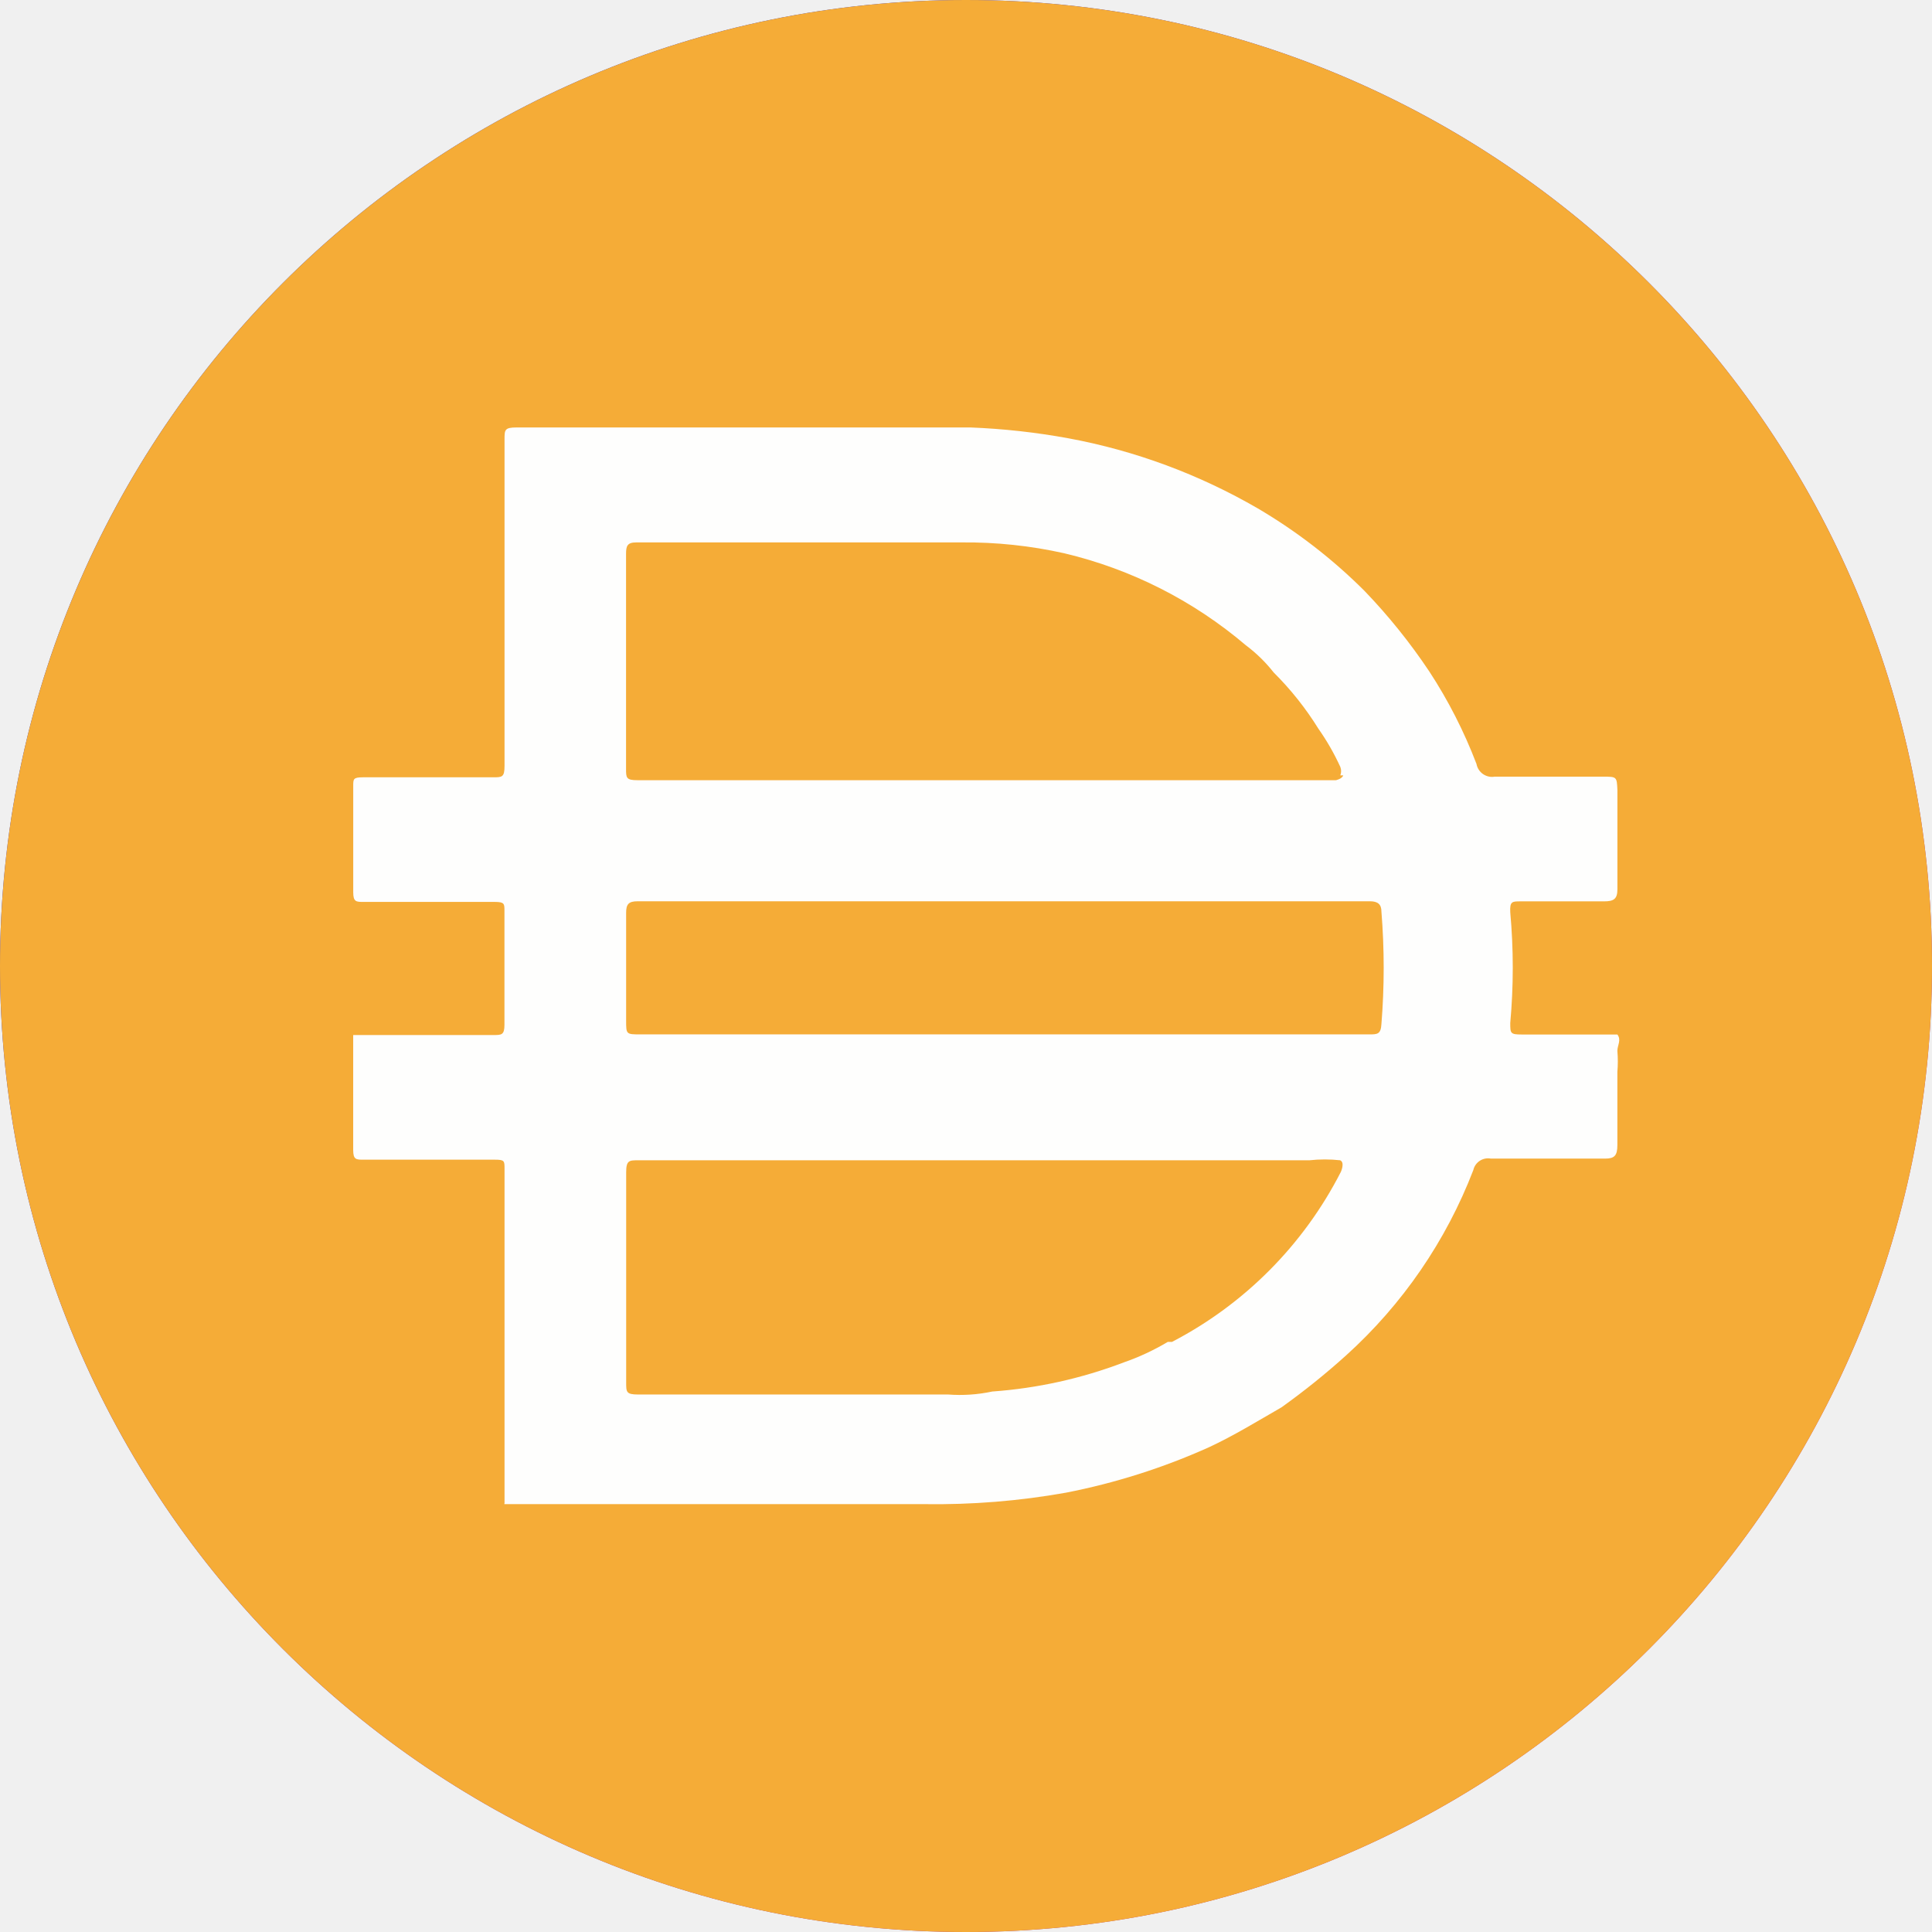
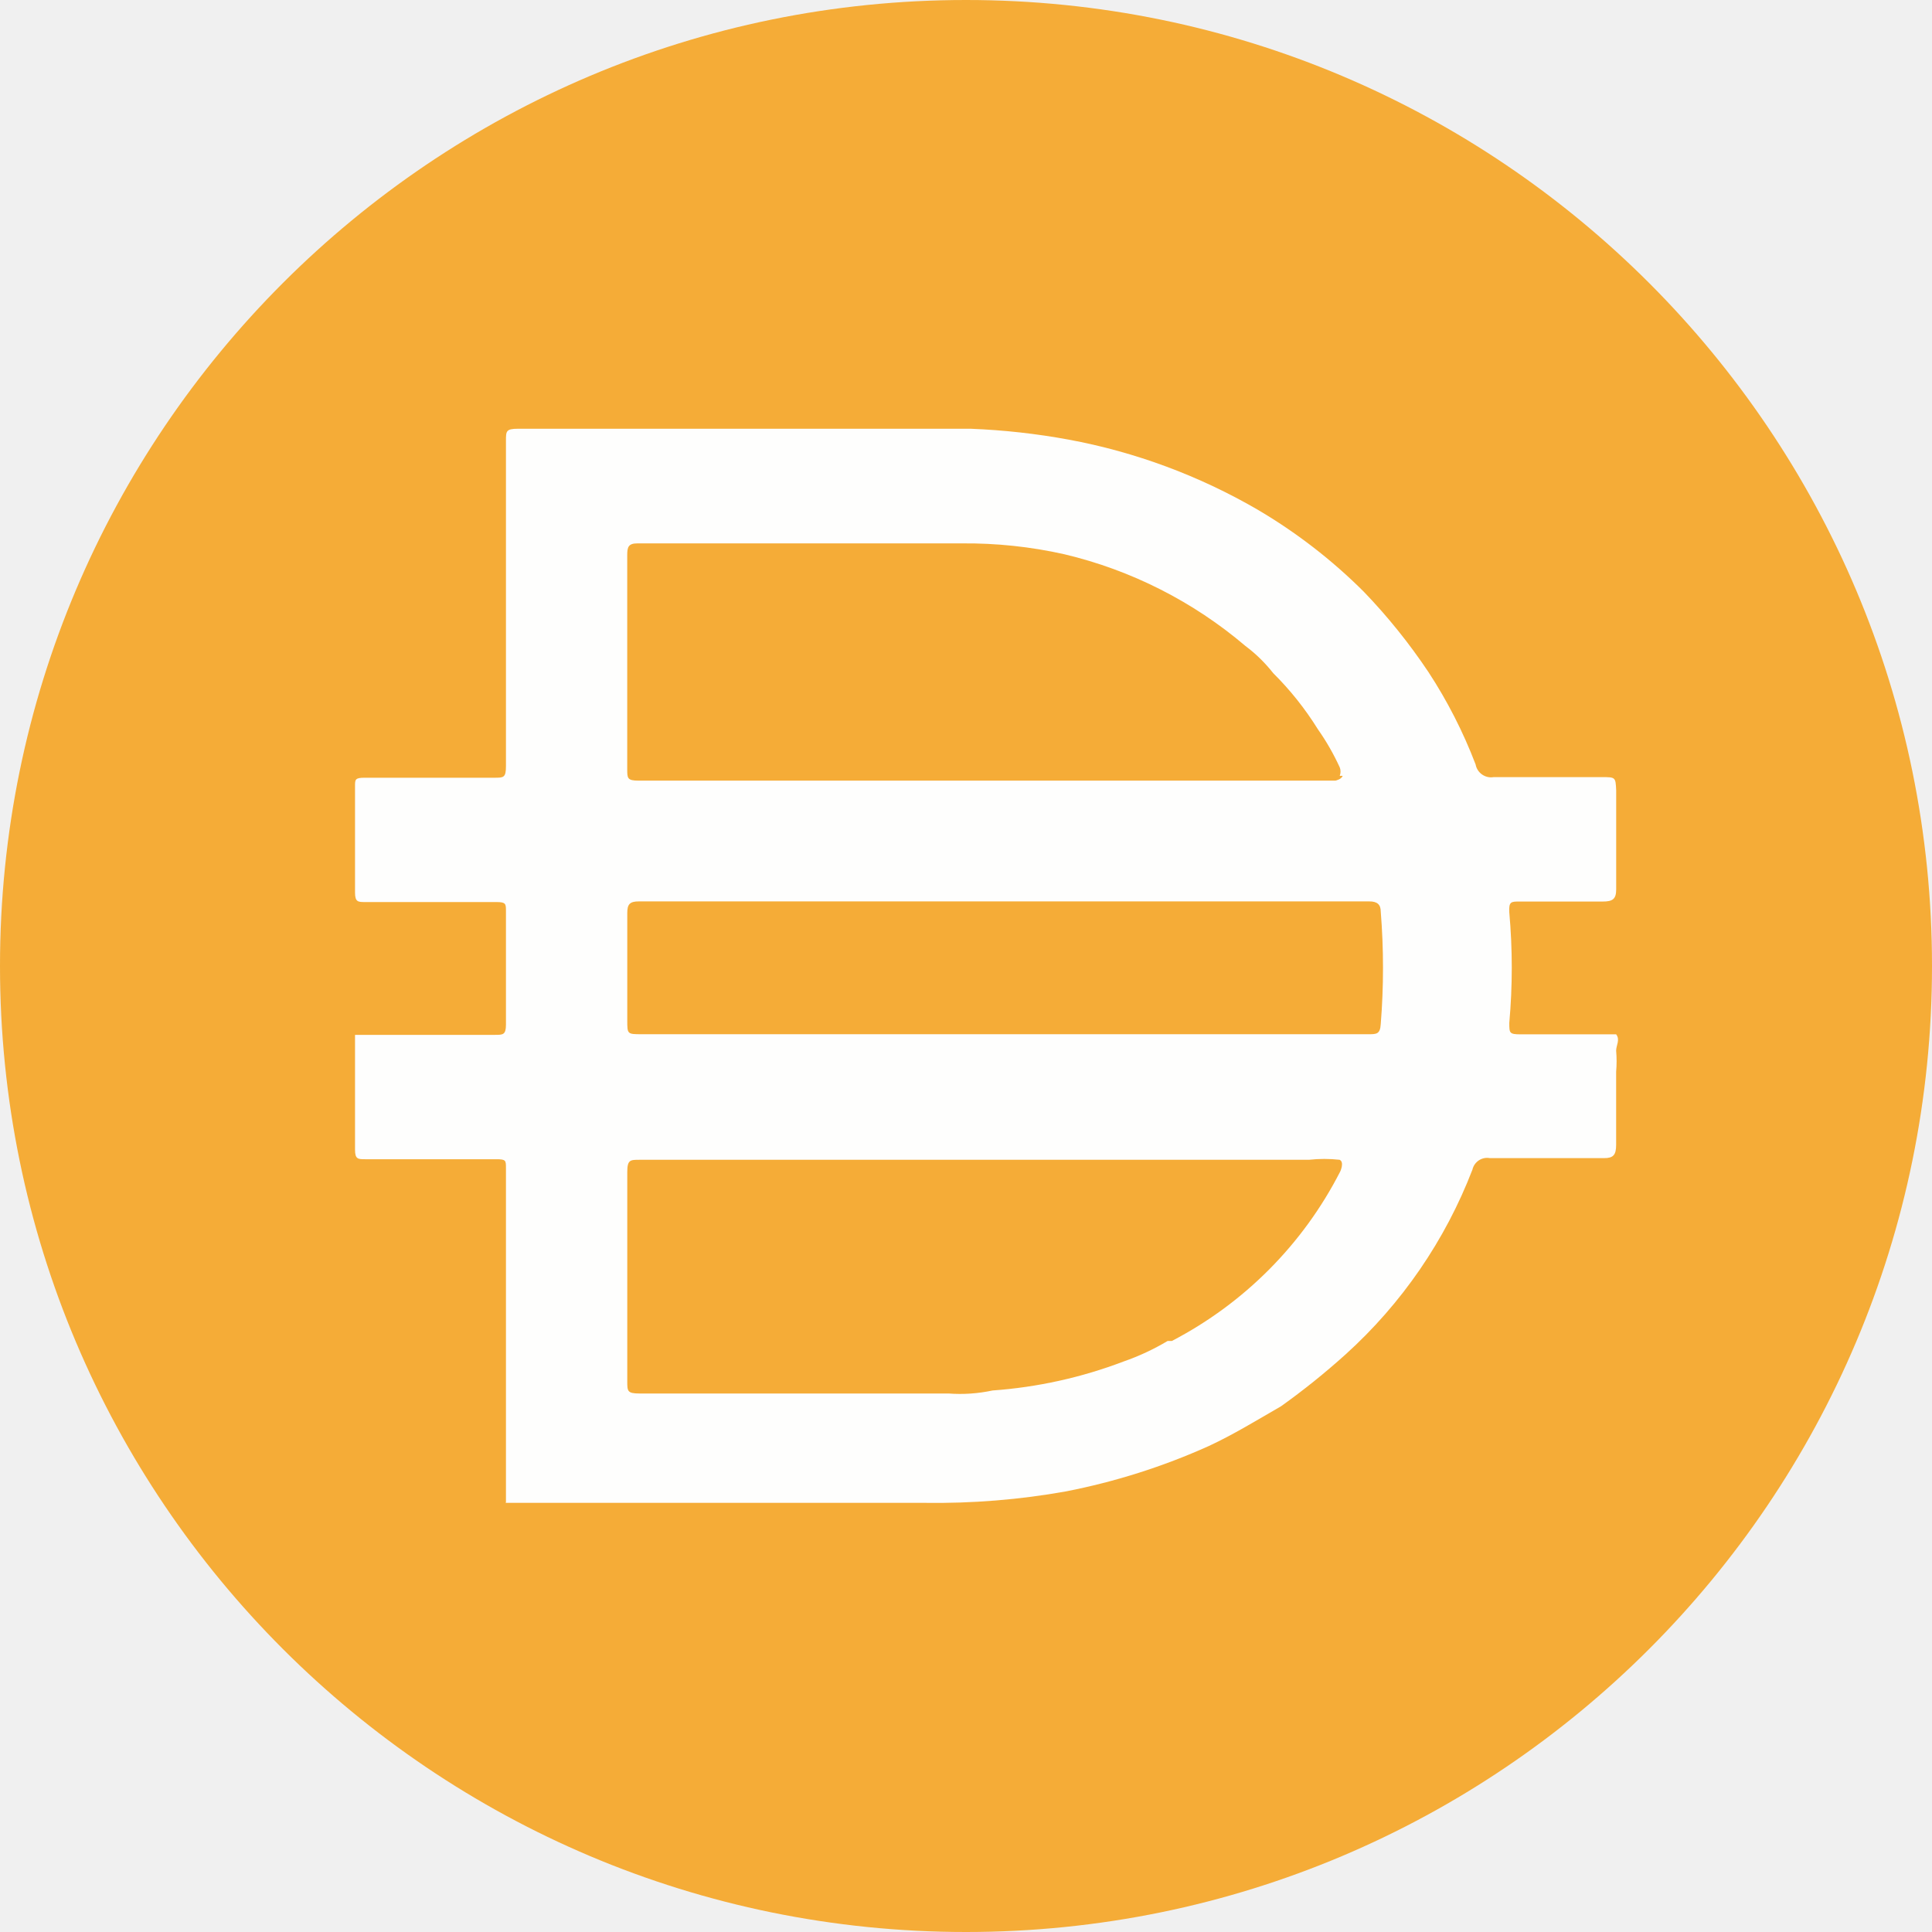
- <svg xmlns="http://www.w3.org/2000/svg" width="48" height="48" fill="none">
-   <g clip-path="url(#clip0_1926_4376)">
-     <path d="M0 14C0 6.268 6.268 0 14 0h20c7.732 0 14 6.268 14 14v20c0 7.732-6.268 14-14 14H14C6.268 48 0 41.732 0 34V14z" fill="url(#paint0_linear_1926_4376)" />
-     <g clip-path="url(#clip1_1926_4376)">
-       <g clip-path="url(#clip2_1926_4376)">
-         <path d="M24-.058C37.288-.058 48.058 10.714 48.058 24c0 13.288-10.77 24.058-24.058 24.058C10.714 48.058-.058 37.287-.058 24-.058 10.714 10.714-.058 24-.058z" fill="#F5AC37" />
-         <path d="M24.878 25.699h9.142c.195 0 .287 0 .301-.256.075-.93.075-1.865 0-2.796 0-.18-.09-.255-.286-.255H15.842c-.225 0-.286.074-.286.285v2.677c0 .345 0 .345.36.345h8.962zm8.422-6.435a.293.293 0 0 0 0-.21 5.938 5.938 0 0 0-.543-.947 7.67 7.67 0 0 0-1.113-1.4 3.688 3.688 0 0 0-.692-.676 10.808 10.808 0 0 0-4.511-2.285 11.216 11.216 0 0 0-2.556-.27H15.81c-.226 0-.256.089-.256.285v5.337c0 .225 0 .286.286.286h17.35s.151-.03.182-.12h-.074.001zm0 9.563a3.515 3.515 0 0 0-.769 0H15.857c-.225 0-.3 0-.3.3v5.219c0 .24 0 .3.3.3h7.699a3.85 3.85 0 0 0 1.096-.074 11.46 11.46 0 0 0 3.264-.722c.381-.132.75-.304 1.097-.511h.105a9.768 9.768 0 0 0 4.195-4.223s.105-.228-.013-.287v-.003zm-20.765 8.525v-8.314c0-.196 0-.226-.24-.226H9.03c-.18 0-.255 0-.255-.24v-2.857h3.488c.195 0 .27 0 .27-.255v-2.827c0-.18 0-.225-.24-.225H9.031c-.18 0-.255 0-.255-.24v-2.646c0-.166 0-.21.24-.21h3.233c.225 0 .286 0 .286-.286V10.92c0-.24 0-.3.3-.3h11.277c.819.032 1.632.122 2.436.27 1.657.306 3.25.899 4.706 1.744A13.264 13.264 0 0 1 33.9 14.68a14.487 14.487 0 0 1 1.609 2c.473.722.866 1.494 1.174 2.3.038.21.24.352.45.316h2.69c.346 0 .346 0 .361.332v2.466c0 .24-.09.3-.33.3h-2.076c-.21 0-.27 0-.256.271.083.916.083 1.835 0 2.751 0 .256 0 .286.287.286h2.374c.105.135 0 .27 0 .407.015.174.015.35 0 .525v1.82c0 .256-.074.331-.3.331H37.04a.376.376 0 0 0-.436.286 12.022 12.022 0 0 1-3.158 4.601 18.1 18.1 0 0 1-1.608 1.293c-.602.346-1.188.707-1.805.993a16.254 16.254 0 0 1-3.549 1.127c-1.16.207-2.337.302-3.518.285H12.53v-.015l.005-.003z" fill="#FEFEFD" />
-       </g>
-     </g>
+ <svg xmlns="http://www.w3.org/2000/svg" clip-rule="evenodd" fill-rule="evenodd" image-rendering="optimizeQuality" shape-rendering="geometricPrecision" text-rendering="geometricPrecision" version="1.1" viewBox="0 0 444.44 444.44" xml:space="preserve">
+   <g fill-rule="nonzero">
+     <path d="m222.22 0c122.74 0 222.22 99.5 222.22 222.22 0 122.74-99.48 222.22-222.22 222.22-122.72 0-222.22-99.49-222.22-222.22 0-122.72 99.5-222.22 222.22-222.22z" fill="#F5AC37" />
+     <path d="m230.41 237.91h84.44c1.8 0 2.65 0 2.78-2.36 0.69-8.59 0.69-17.23 0-25.83 0-1.67-0.83-2.36-2.64-2.36h-168.05c-2.08 0-2.64 0.69-2.64 2.64v24.72c0 3.19 0 3.19 3.33 3.19h82.78zm77.79-59.44c0.24-0.63 0.24-1.32 0-1.94-1.41-3.07-3.08-6-5.02-8.75-2.92-4.7-6.36-9.03-10.28-12.92-1.85-2.35-3.99-4.46-6.39-6.25-12.02-10.23-26.31-17.47-41.67-21.11-7.75-1.74-15.67-2.57-23.61-2.5h-74.58c-2.08 0-2.36 0.83-2.36 2.64v49.3c0 2.08 0 2.64 2.64 2.64h160.27s1.39-0.28 1.67-1.11h-0.68zm0 88.33c-2.36-0.26-4.74-0.26-7.1 0h-154.02c-2.08 0-2.78 0-2.78 2.78v48.2c0 2.22 0 2.78 2.78 2.78h71.11c3.4 0.26 6.8 0.02 10.13-0.69 10.32-0.74 20.47-2.98 30.15-6.67 3.52-1.22 6.92-2.81 10.13-4.72h0.97c16.67-8.67 30.21-22.29 38.75-39.01 0 0 0.97-2.1-0.12-2.65zm-191.81 78.75v-0.83-32.36-10.97-32.64c0-1.81 0-2.08-2.22-2.08h-30.14c-1.67 0-2.36 0-2.36-2.22v-26.39h32.22c1.8 0 2.5 0 2.5-2.36v-26.11c0-1.67 0-2.08-2.22-2.08h-30.14c-1.67 0-2.36 0-2.36-2.22v-24.44c0-1.53 0-1.94 2.22-1.94h29.86c2.08 0 2.64 0 2.64-2.64v-74.86c0-2.22 0-2.78 2.78-2.78h104.16c7.56 0.3 15.07 1.13 22.5 2.5 15.31 2.83 30.02 8.3 43.47 16.11 8.92 5.25 17.13 11.59 24.44 18.89 5.5 5.71 10.46 11.89 14.86 18.47 4.37 6.67 8 13.8 10.85 21.25 0.35 1.94 2.21 3.25 4.15 2.92h24.86c3.19 0 3.19 0 3.33 3.06v22.78c0 2.22-0.83 2.78-3.06 2.78h-19.17c-1.94 0-2.5 0-2.36 2.5 0.76 8.46 0.76 16.95 0 25.41 0 2.36 0 2.64 2.65 2.64h21.93c0.97 1.25 0 2.5 0 3.76 0.14 1.61 0.14 3.24 0 4.85v16.81c0 2.36-0.69 3.06-2.78 3.06h-26.25c-1.83-0.35-3.61 0.82-4.03 2.64-6.25 16.25-16.25 30.82-29.17 42.5-4.72 4.25-9.68 8.25-14.86 11.94-5.56 3.2-10.97 6.53-16.67 9.17-10.49 4.72-21.49 8.2-32.78 10.41-10.72 1.92-21.59 2.79-32.5 2.64h-96.39v-0.14z" fill="#FEFEFD" />
  </g>
-   <defs>
-     <linearGradient id="paint0_linear_1926_4376" x1="48" y1="48" x2="0" y2="0" gradientUnits="userSpaceOnUse">
-       <stop stop-color="#E6335B" />
-       <stop offset="1" stop-color="#0036F5" />
-     </linearGradient>
-     <clipPath id="clip0_1926_4376">
-       <rect width="48" height="48" rx="24" fill="#fff" />
-     </clipPath>
-     <clipPath id="clip1_1926_4376">
-       <rect x="-.058" y="-.058" width="48.115" height="48.115" rx="24.058" fill="#fff" />
-     </clipPath>
-     <clipPath id="clip2_1926_4376">
-       <path fill="#fff" transform="translate(-.058 -.058)" d="M0 0h48.115v48.115H0z" />
-     </clipPath>
-   </defs>
</svg>
